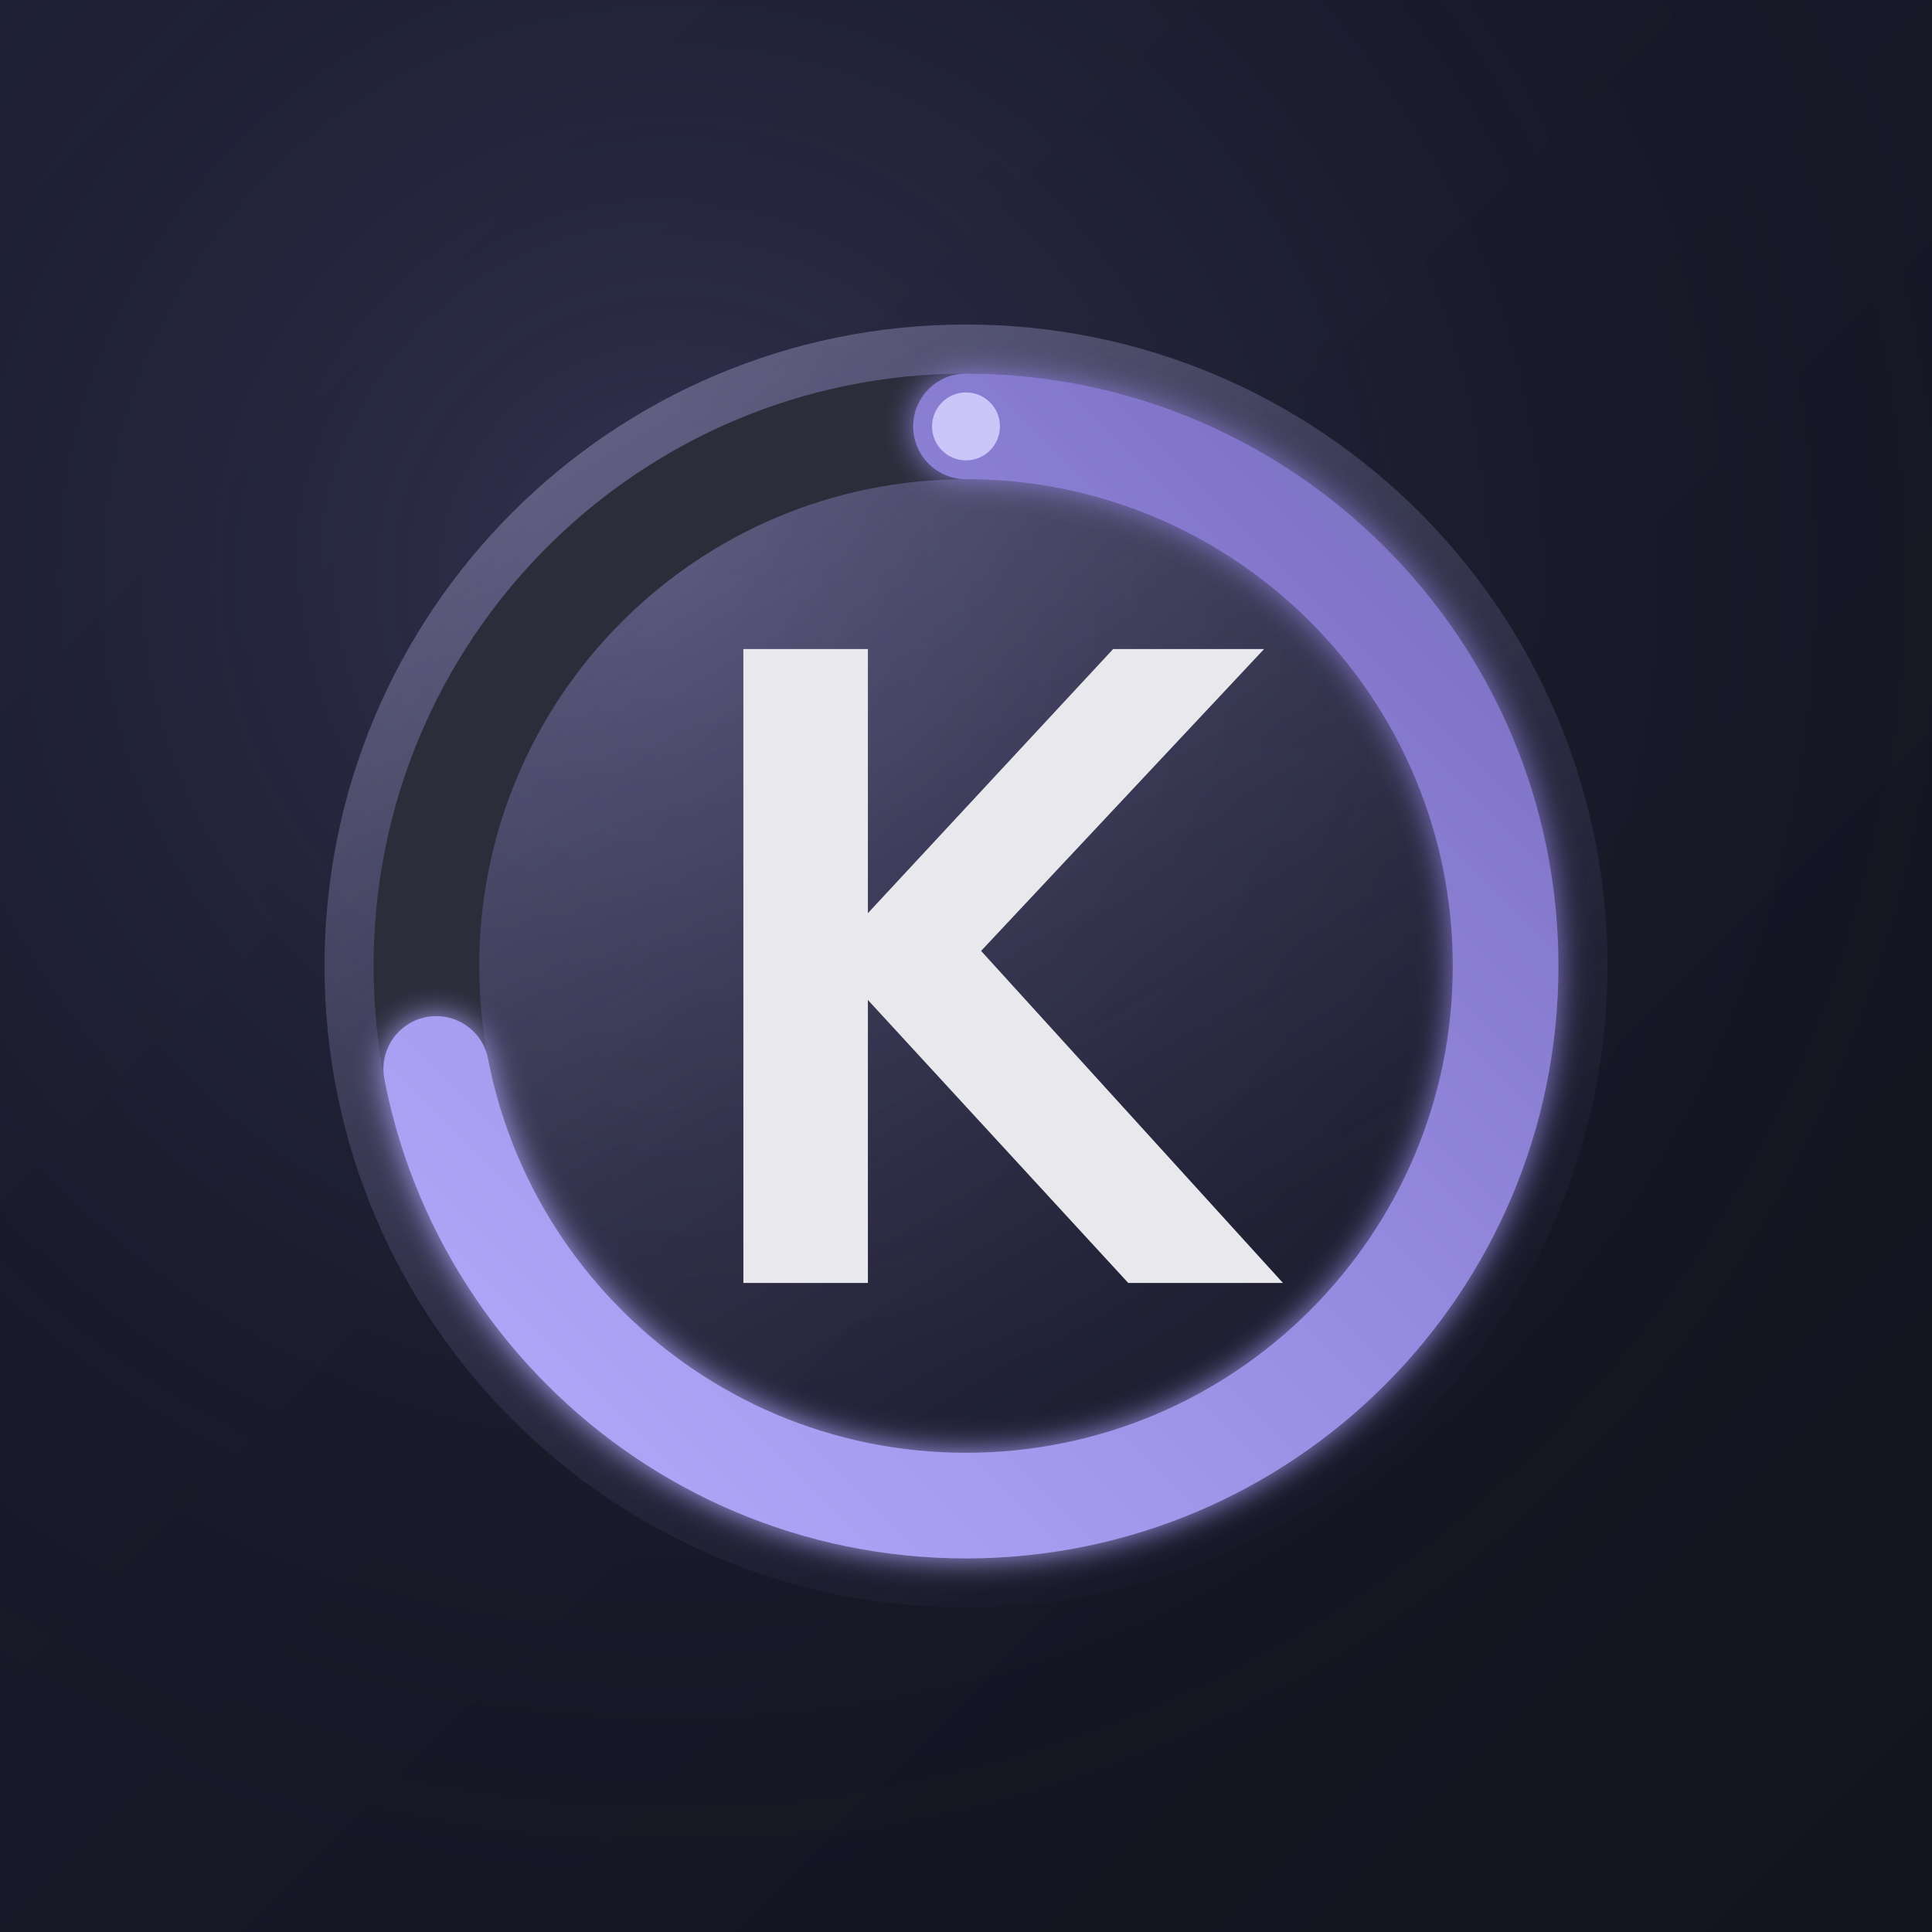
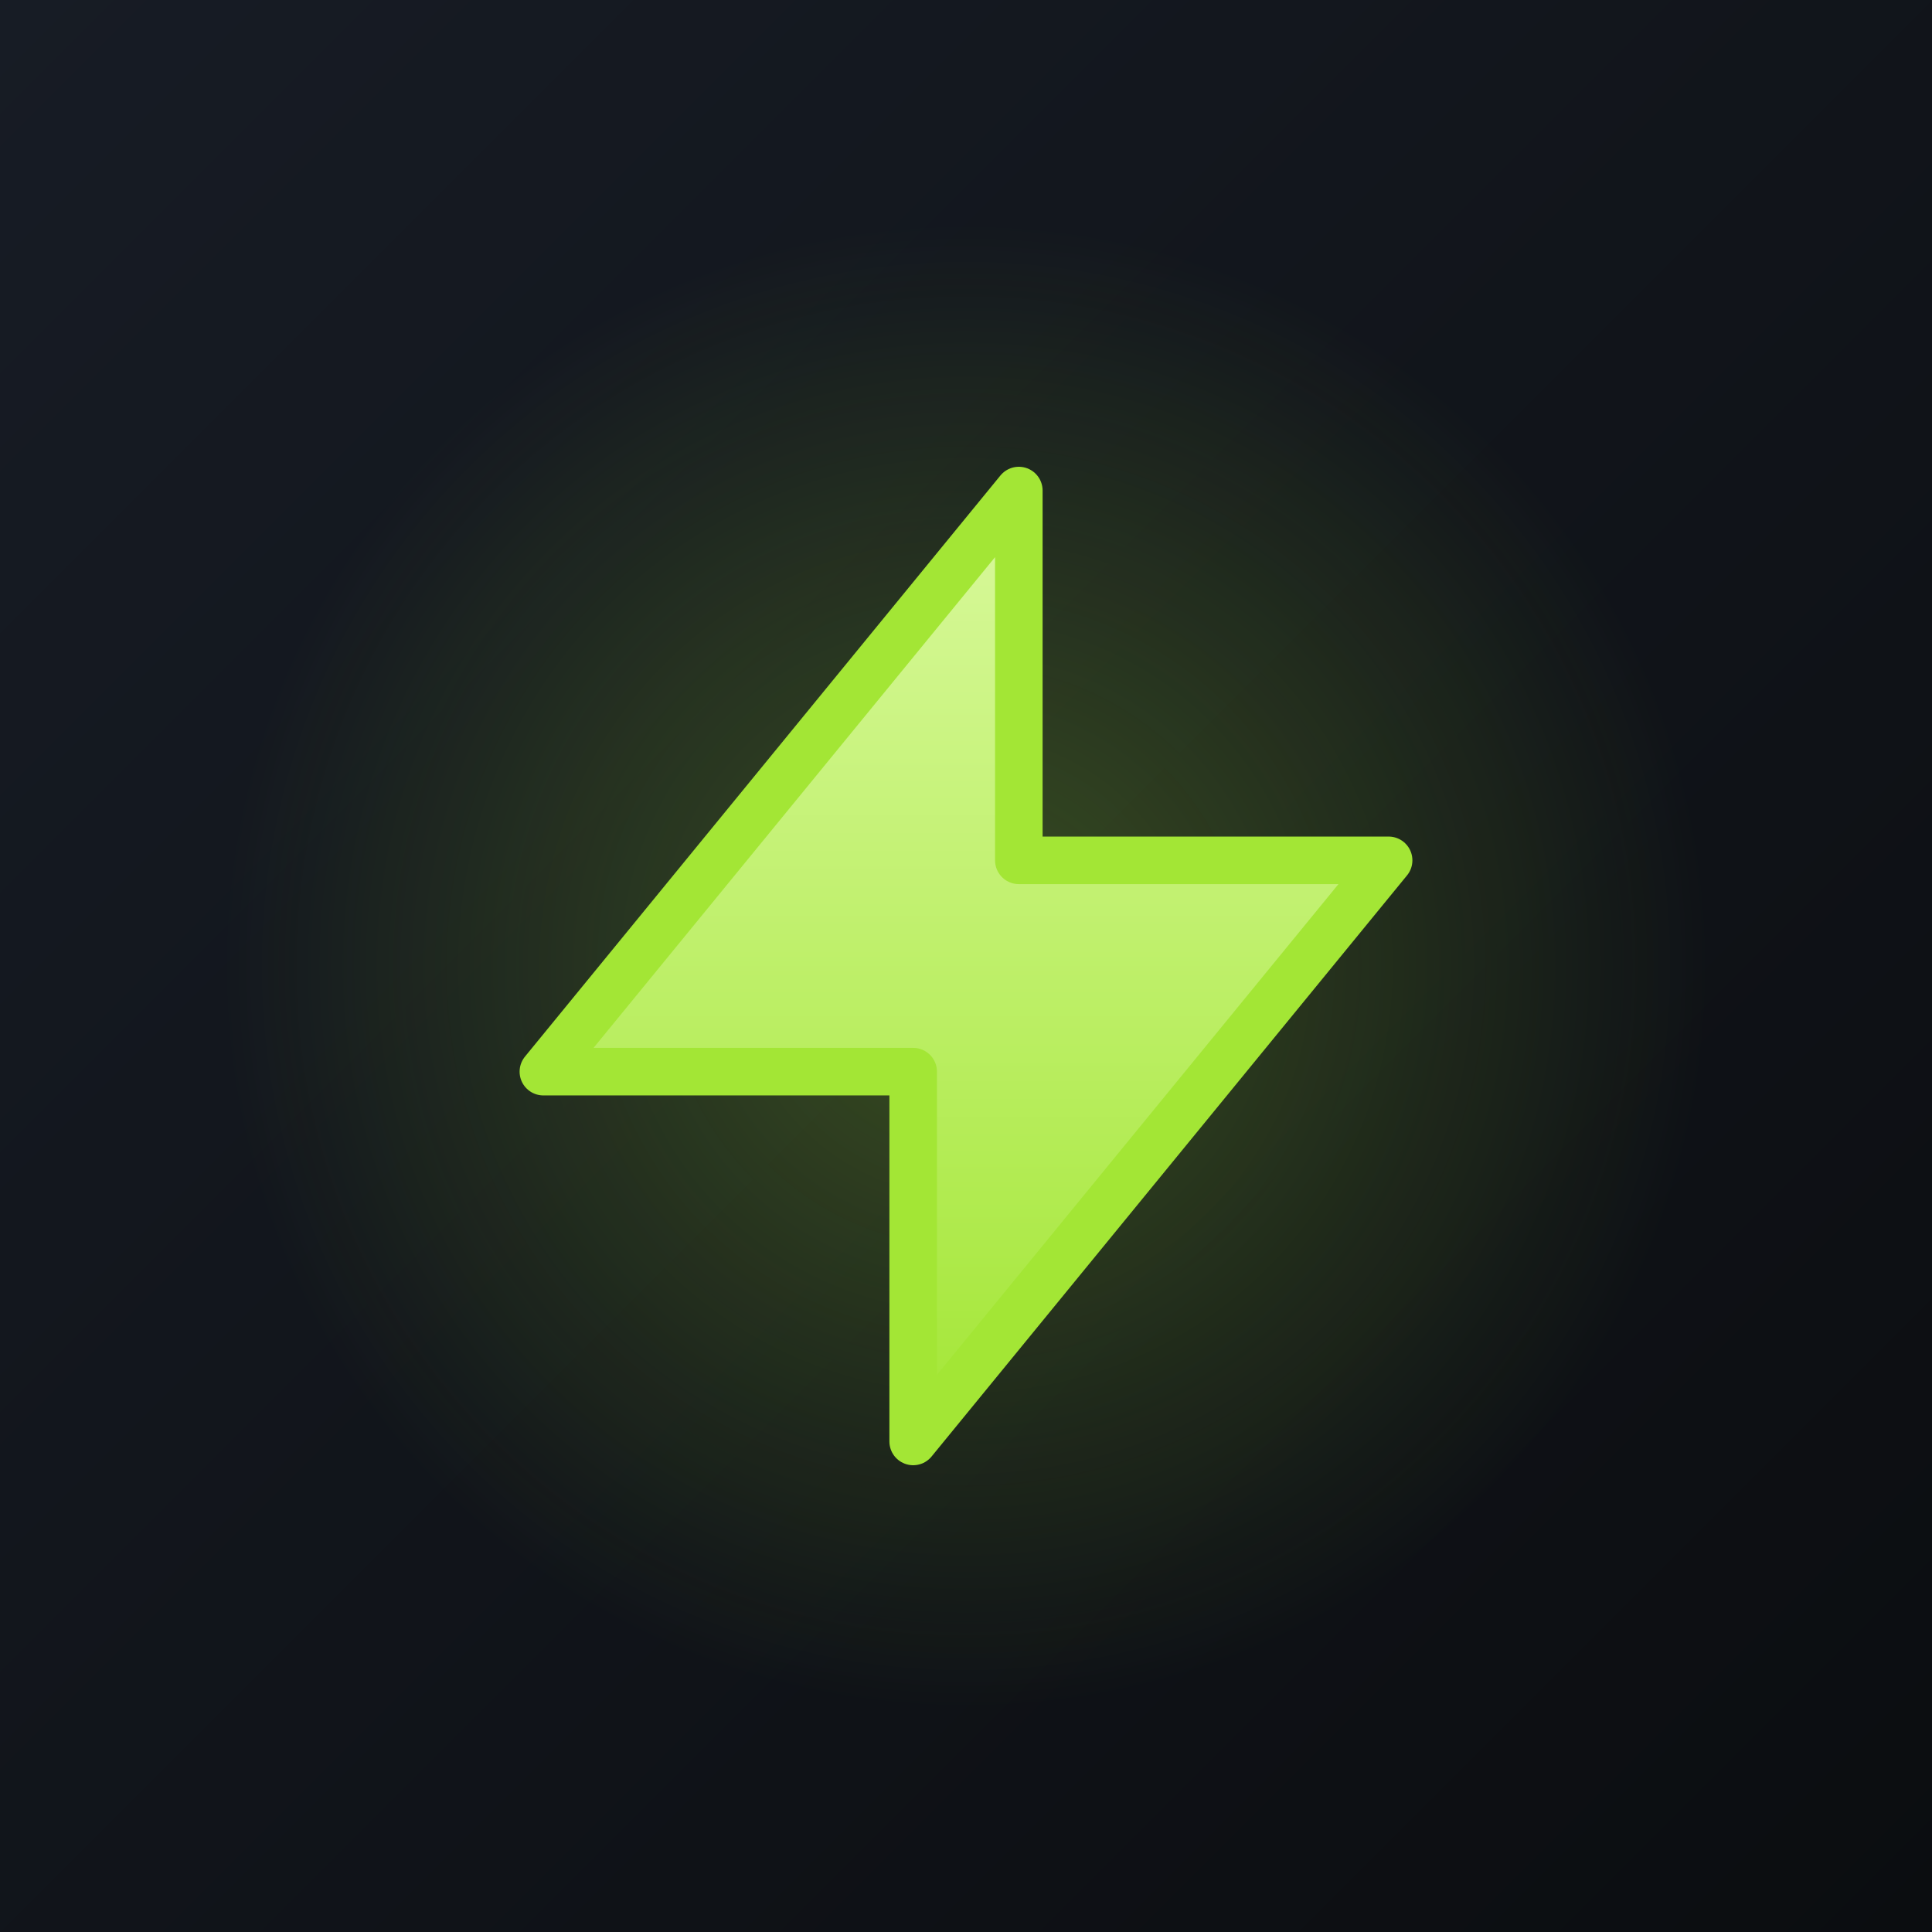
<svg xmlns="http://www.w3.org/2000/svg" width="1024" height="1024" viewBox="0 0 1024 1024" fill="none">
  <defs>
    <linearGradient id="bg" x1="0" y1="0" x2="1" y2="1">
-       <stop offset="0" stop-color="#1a1c2e" />
-       <stop offset="1" stop-color="#12141f" />
+       <stop offset="0" stop-color="#171c25" />
+       <stop offset="1" stop-color="#0b0d10" />
    </linearGradient>
-     <linearGradient id="ring" x1="0" y1="0" x2="1" y2="1">
-       <stop offset="0" stop-color="#b5abfc" />
-       <stop offset="0.55" stop-color="#968ae0" />
-       <stop offset="1" stop-color="#796cbf" />
+     <radialGradient id="glow" cx="0.5" cy="0.5" r="0.5">
+       <stop offset="0" stop-color="#a3e635" stop-opacity="0.28" />
+       <stop offset="1" stop-color="#a3e635" stop-opacity="0" />
+     </radialGradient>
+     <linearGradient id="bolt" x1="0" y1="0" x2="0" y2="1">
+       <stop offset="0" stop-color="#d9f99d" />
+       <stop offset="1" stop-color="#a3e635" />
    </linearGradient>
-     <linearGradient id="glow" x1="0.2" y1="0" x2="0.8" y2="1">
-       <stop offset="0" stop-color="#d2cefd" stop-opacity="0.35" />
-       <stop offset="1" stop-color="#5d5294" stop-opacity="0" />
-     </linearGradient>
-     <radialGradient id="spot" cx="0.35" cy="0.3" r="0.7">
-       <stop offset="0" stop-color="#968ae0" stop-opacity="0.22" />
-       <stop offset="1" stop-color="#161826" stop-opacity="0" />
-     </radialGradient>
-     <filter id="soft" x="-20%" y="-20%" width="140%" height="140%">
-       <feGaussianBlur stdDeviation="8" result="b" />
-       <feMerge>
-         <feMergeNode in="b" />
-         <feMergeNode in="SourceGraphic" />
-       </feMerge>
-     </filter>
  </defs>
  <rect width="1024" height="1024" fill="url(#bg)" />
-   <rect width="1024" height="1024" fill="url(#spot)" />
-   <circle cx="512" cy="512" r="340" fill="url(#glow)" />
-   <circle cx="512" cy="512" r="286" fill="none" stroke="#2b2d3a" stroke-width="56" />
-   <circle cx="512" cy="512" r="286" fill="none" stroke="url(#ring)" stroke-width="56" stroke-linecap="round" stroke-dasharray="1796" stroke-dashoffset="503" transform="rotate(-90 512 512)" filter="url(#soft)" />
-   <circle cx="512" cy="226" r="18" fill="#d2cefd" opacity="0.9" />
-   <g fill="#e9e9ed" transform="translate(512 512)">
-     <path d="       M -118 -168       L -52 -168       L -52 -28       L 78 -168       L 158 -168       L 8 -8       L 168 168       L 86 168       L -52 18       L -52 168       L -118 168       Z     " />
+   <circle cx="512" cy="512" r="400" fill="url(#glow)" />
+   <g transform="translate(176 176) scale(28)">
+     <path d="M13 10V3L4 14h7v7l9-11h-7z" fill="url(#bolt)" stroke="#a3e635" stroke-width="0.9" stroke-linejoin="round" />
  </g>
</svg>
